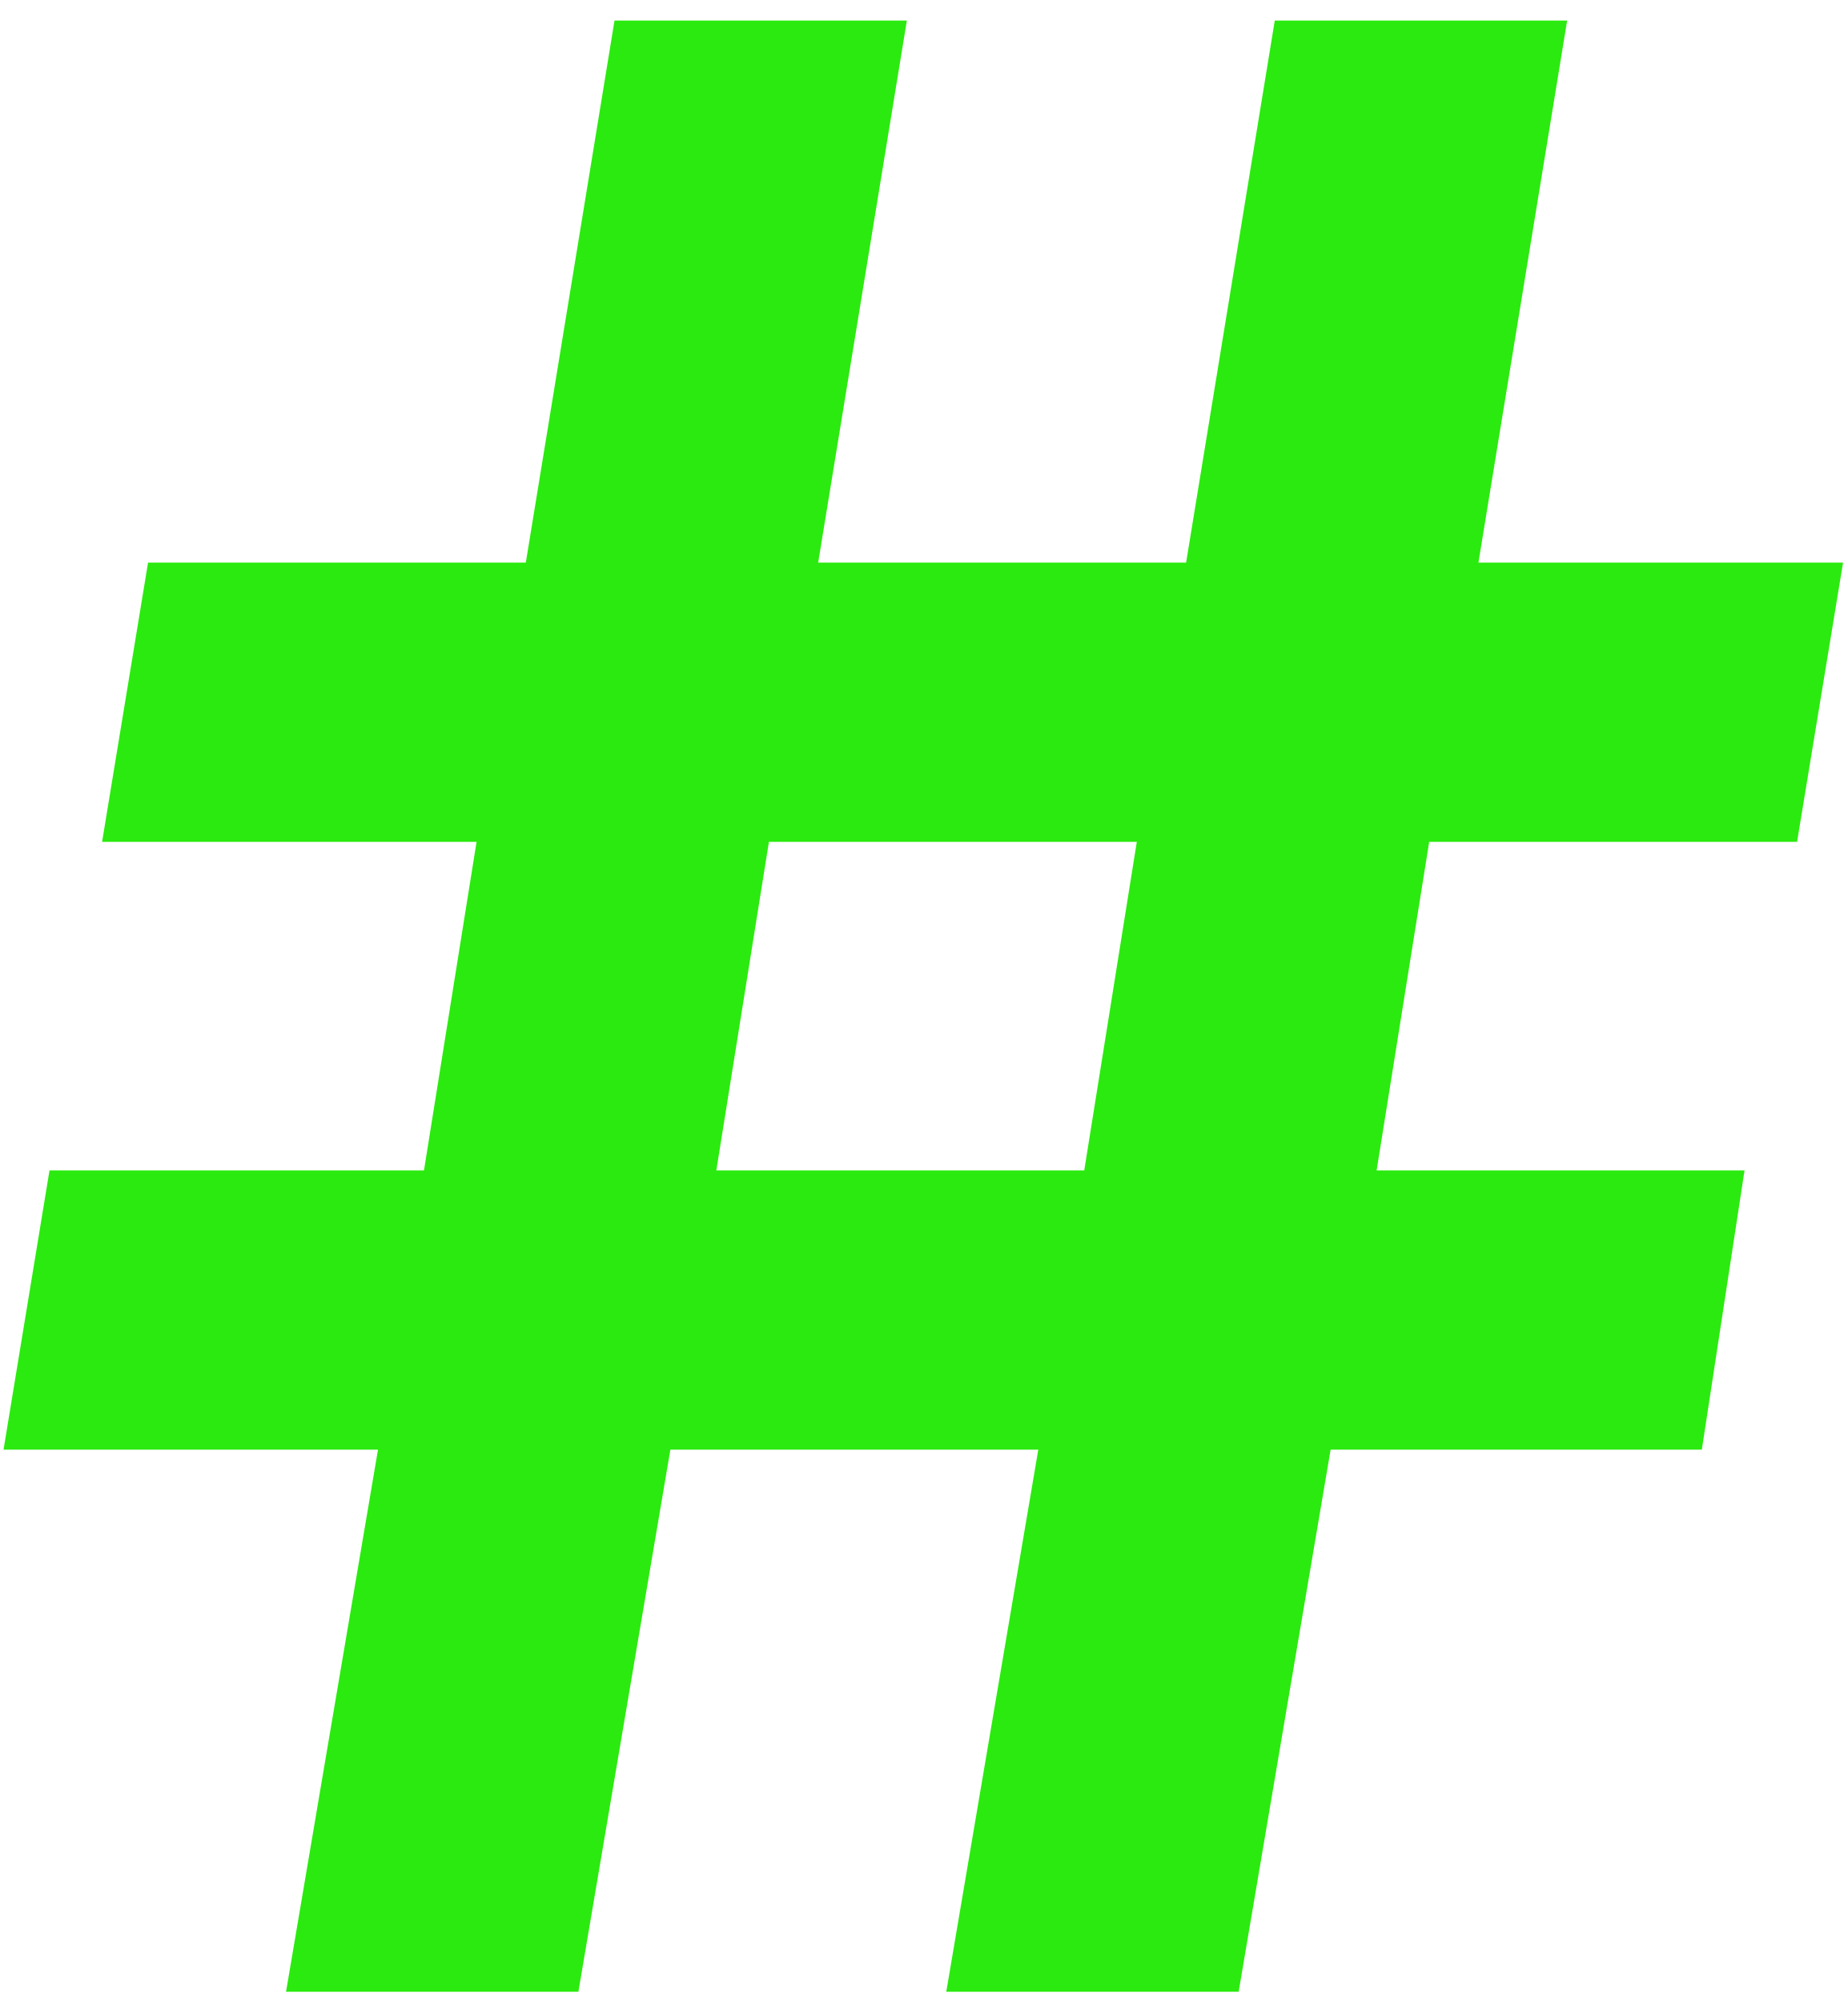
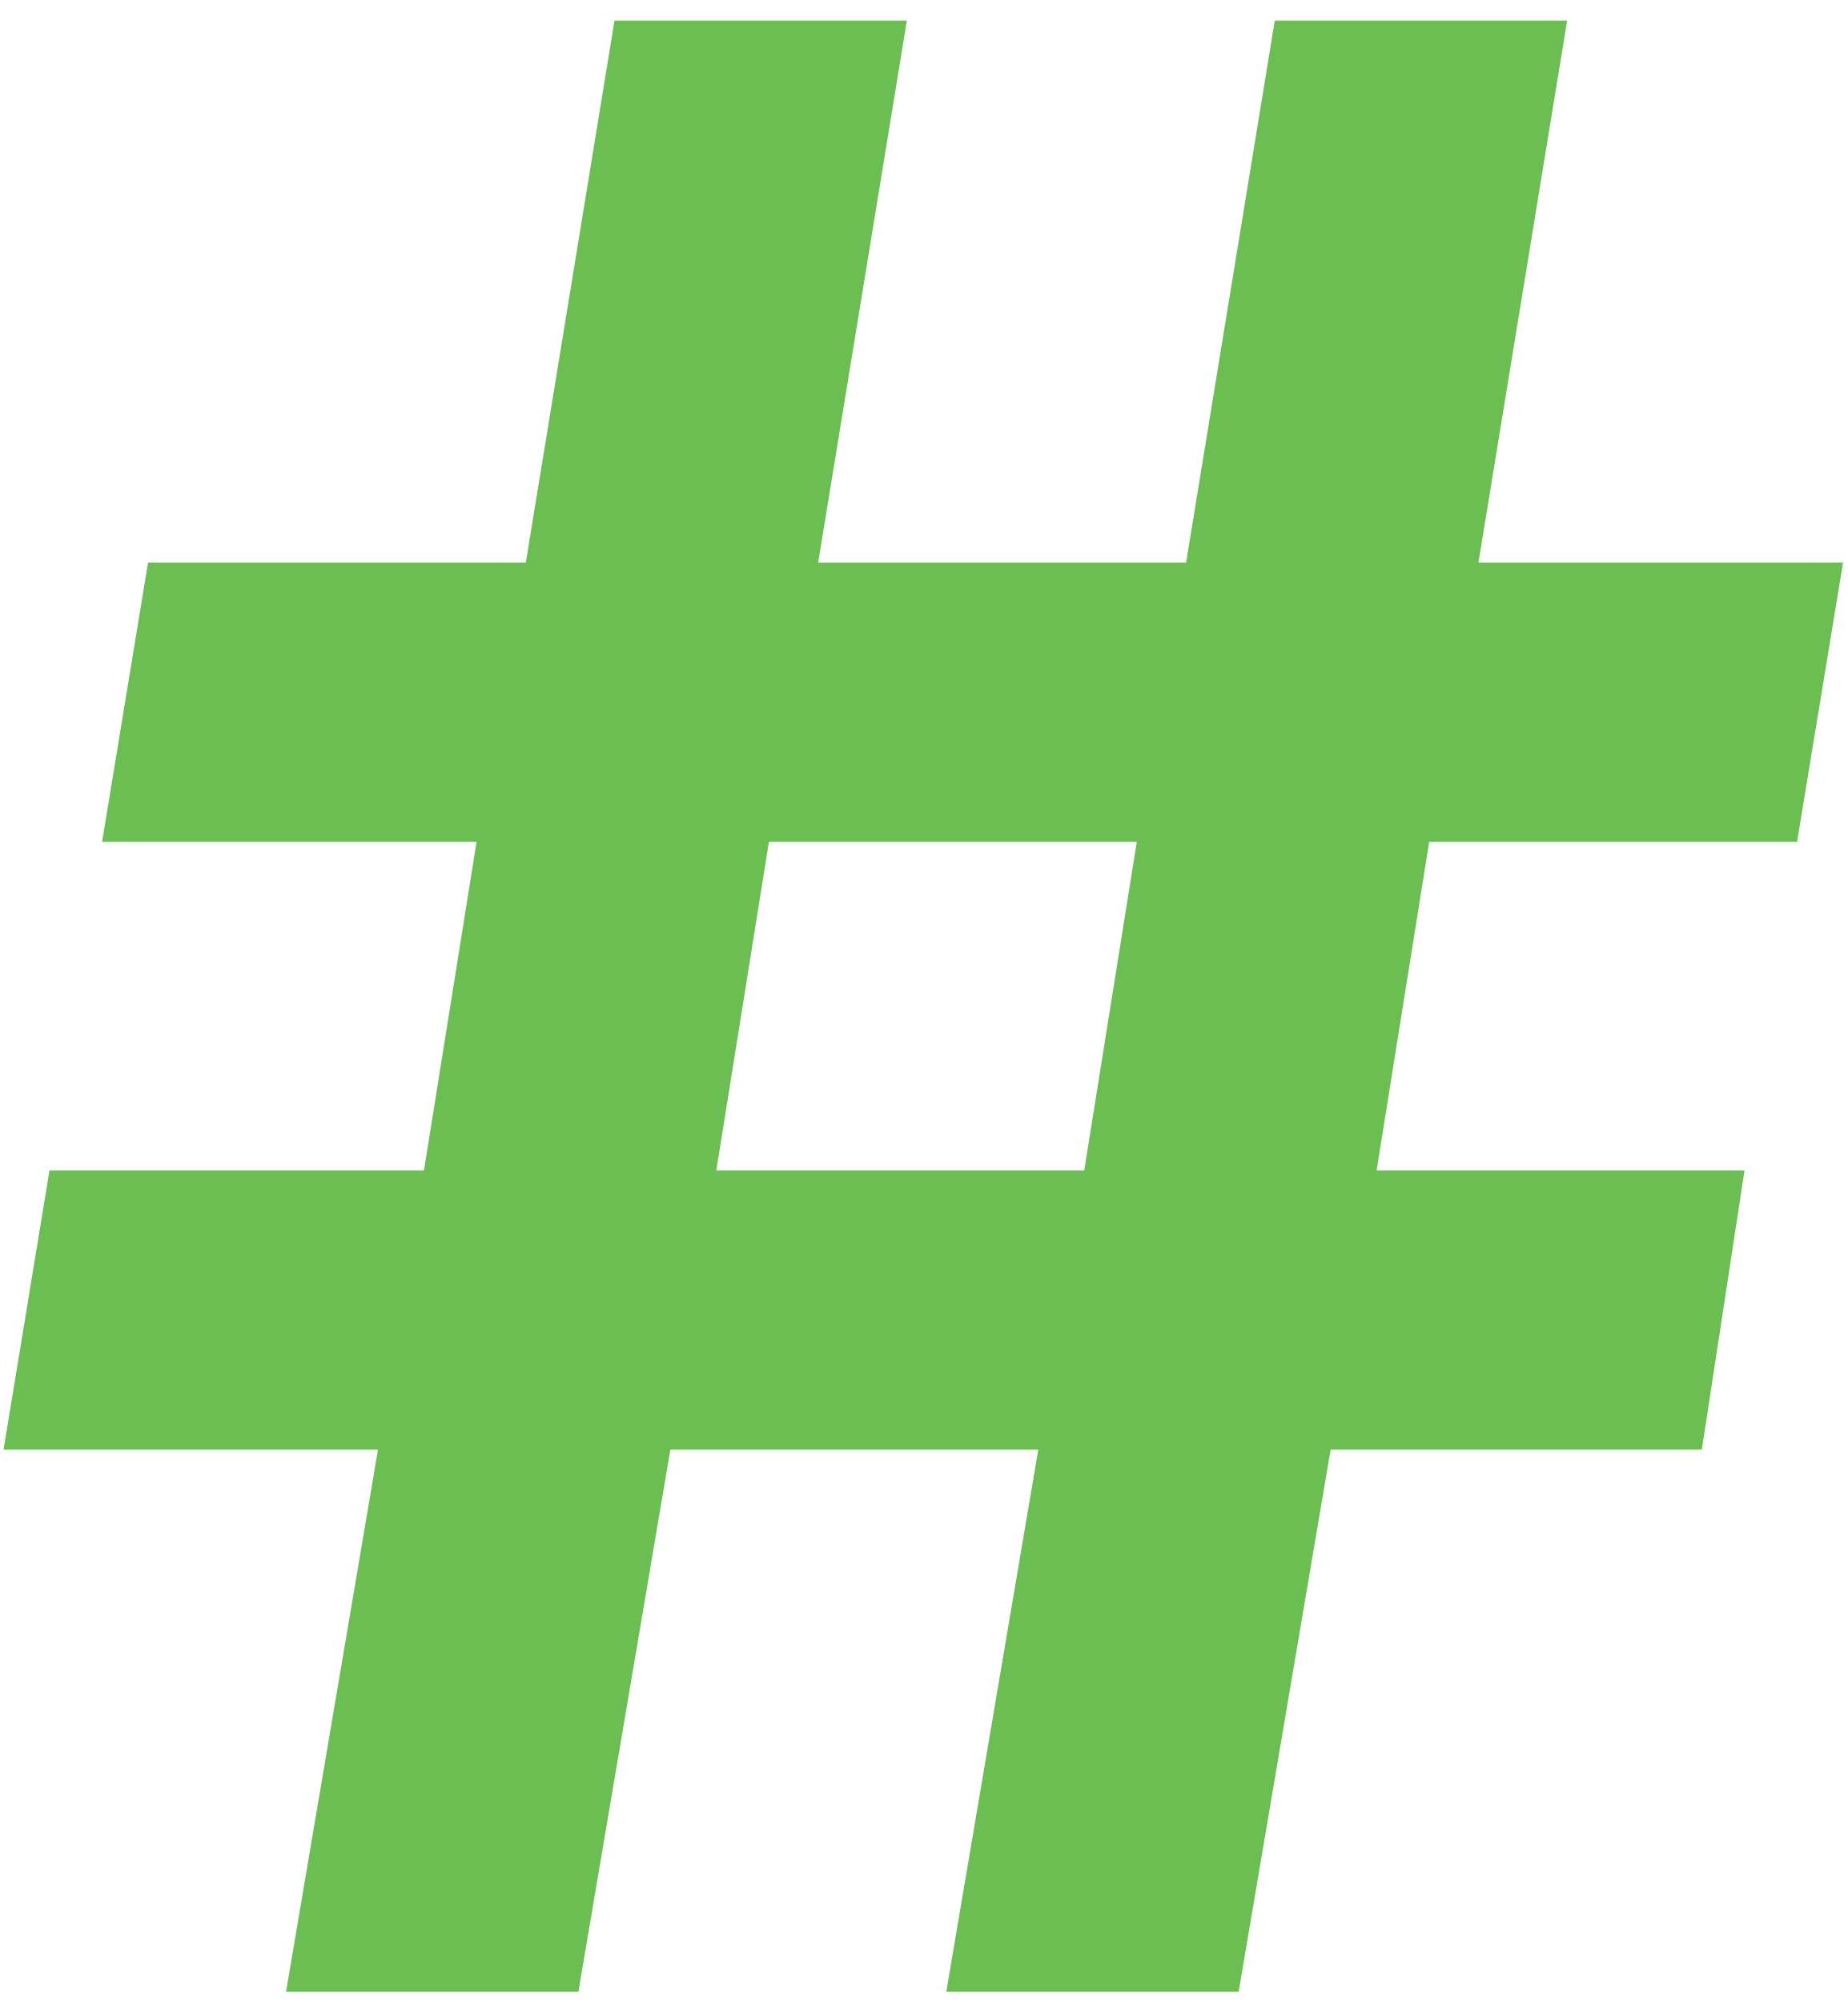
<svg xmlns="http://www.w3.org/2000/svg" width="72" height="78" viewBox="0 0 72 78" fill="none">
-   <path d="M70.025 32.8H55.69L53.642 45.6H67.978L66.314 56.48H51.849L48.266 77.6H36.873L40.458 56.48H26.122L22.538 77.6H11.146L14.729 56.48H0.138L1.929 45.6H16.521L18.57 32.8H3.978L5.769 21.92H20.489L23.945 0.8H35.337L31.881 21.92H46.218L49.673 0.8H61.066L57.609 21.92H71.817L70.025 32.8ZM42.249 45.6L44.297 32.8H29.962L27.913 45.6H42.249Z" fill="#2BEA0F" />
+   <path d="M70.025 32.8H55.69L53.642 45.6H67.978L66.314 56.48H51.849L48.266 77.6H36.873L40.458 56.48H26.122L22.538 77.6H11.146L14.729 56.48H0.138L1.929 45.6H16.521L18.57 32.8H3.978L5.769 21.92H20.489L23.945 0.8H35.337L31.881 21.92H46.218L49.673 0.8H61.066L57.609 21.92H71.817L70.025 32.8ZM42.249 45.6L44.297 32.8H29.962L27.913 45.6H42.249Z" fill="#6BBF52" />
</svg>
